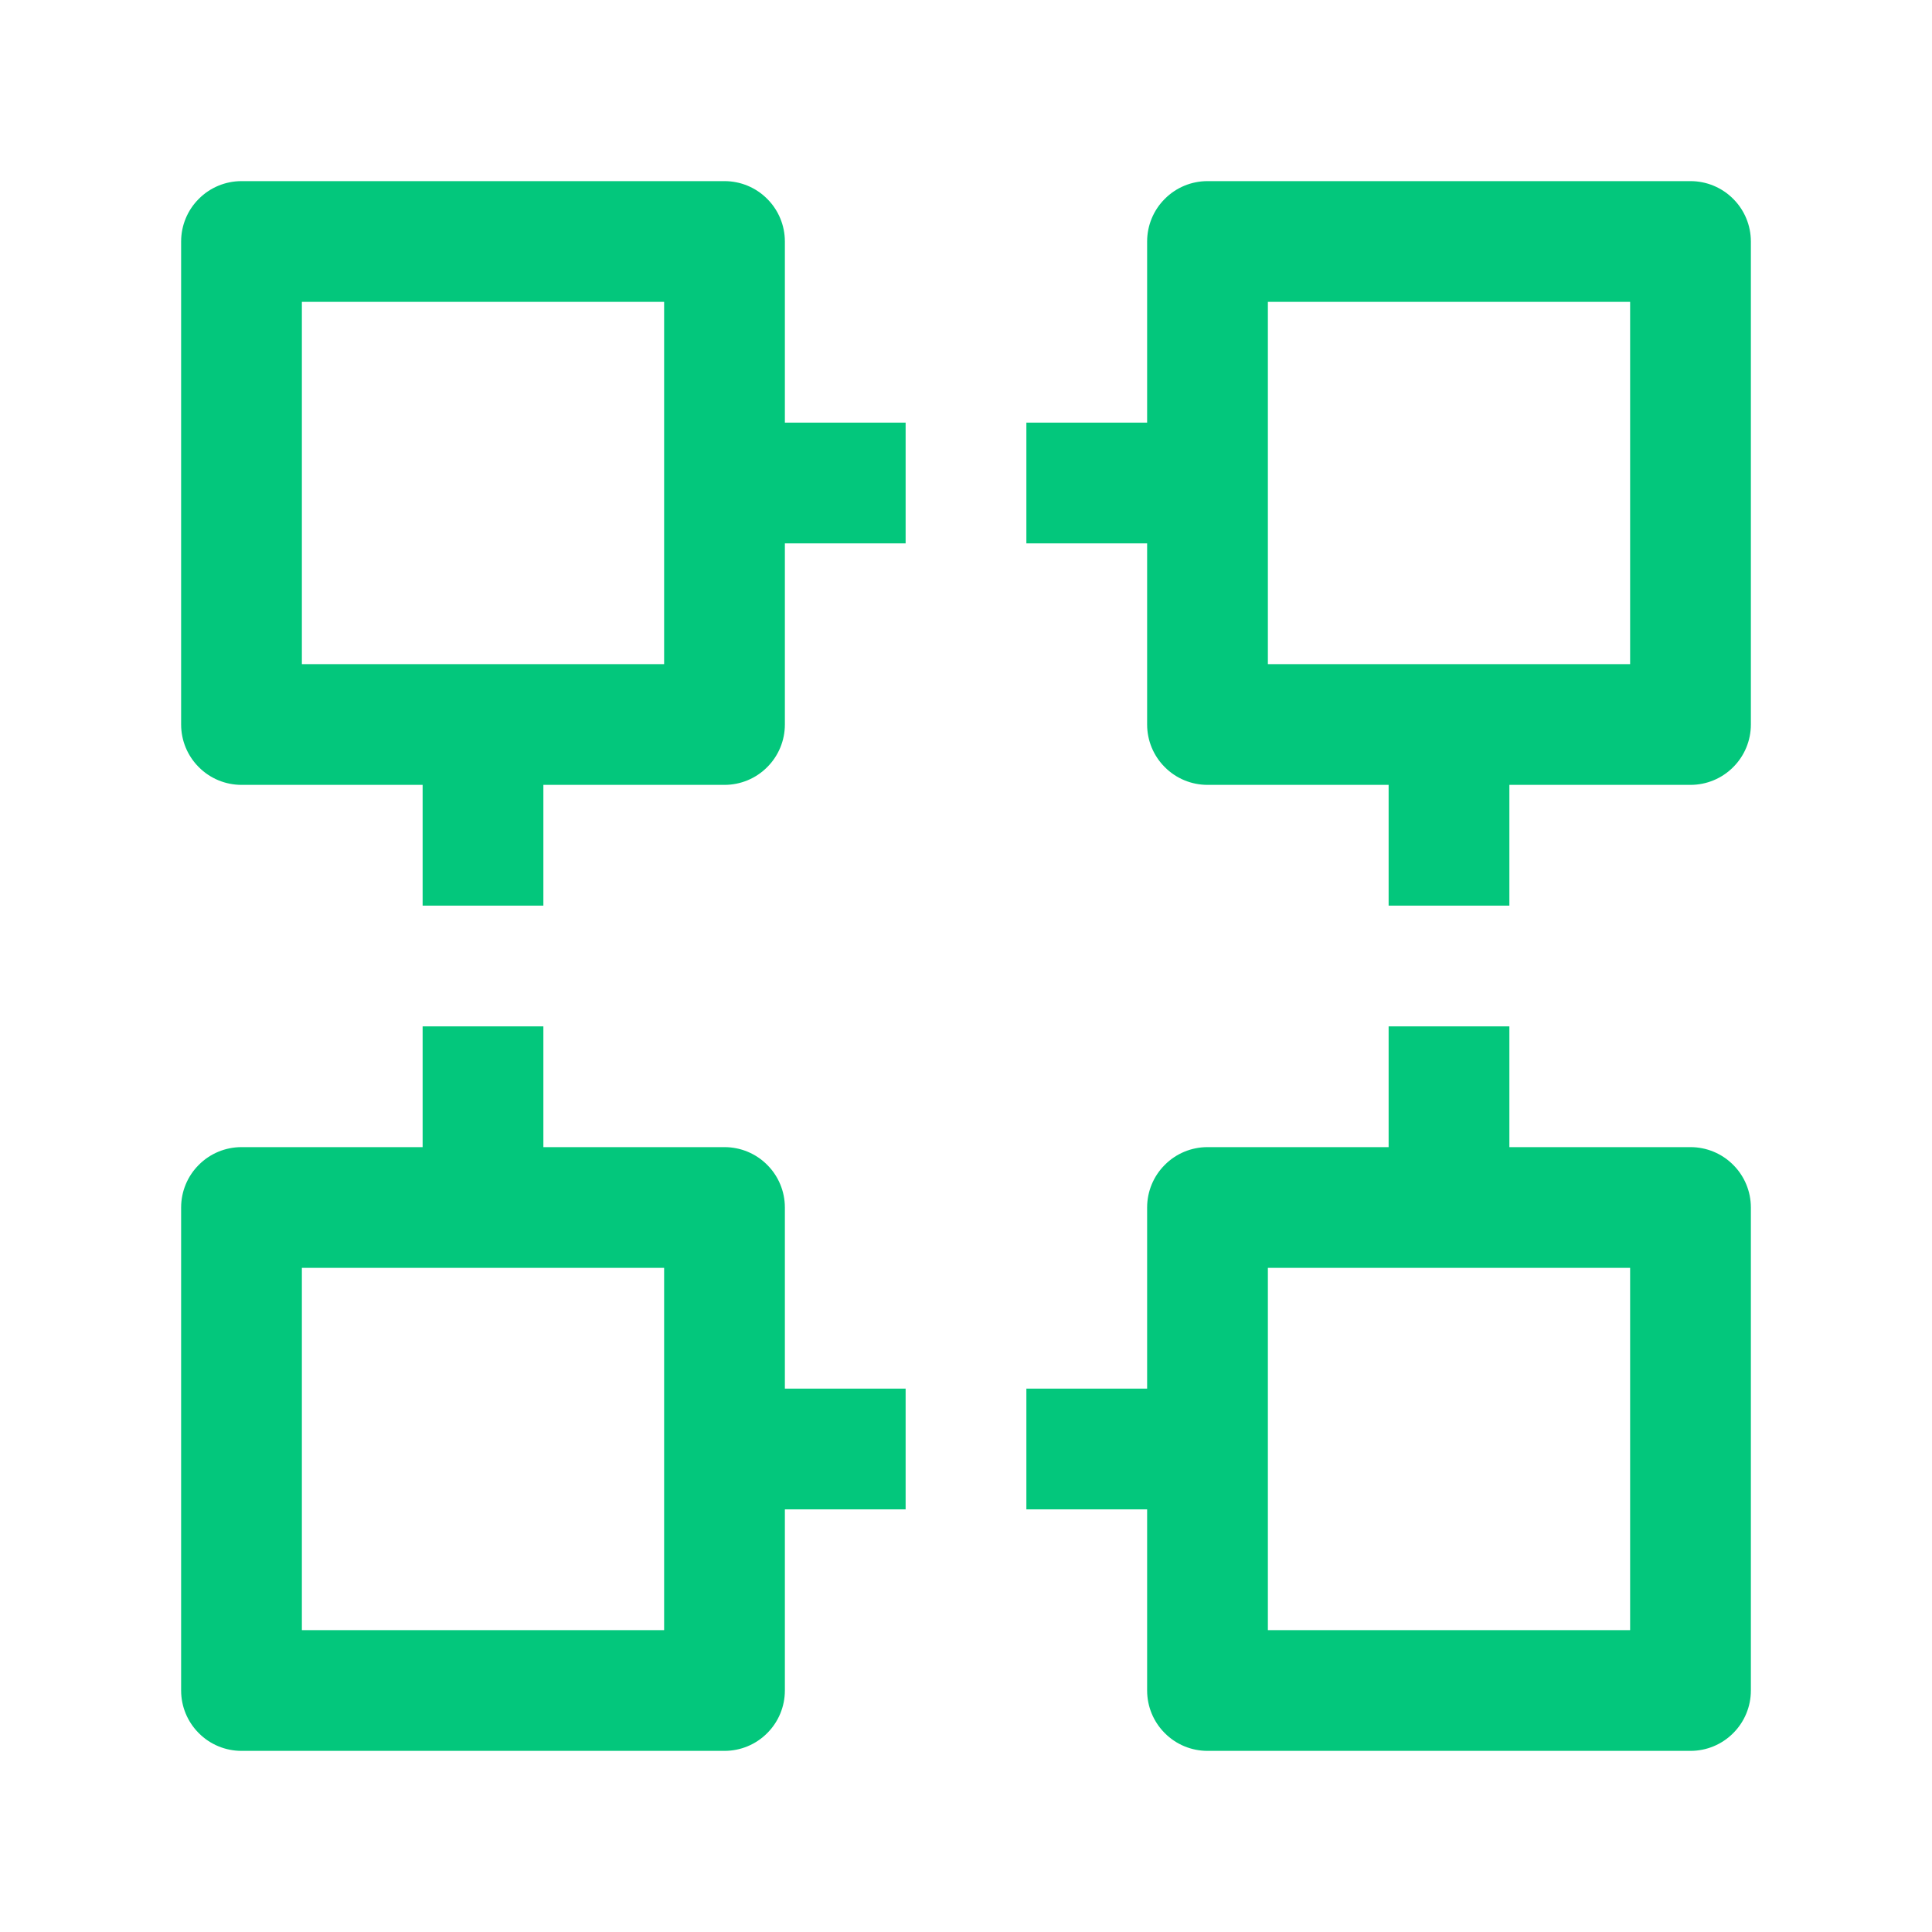
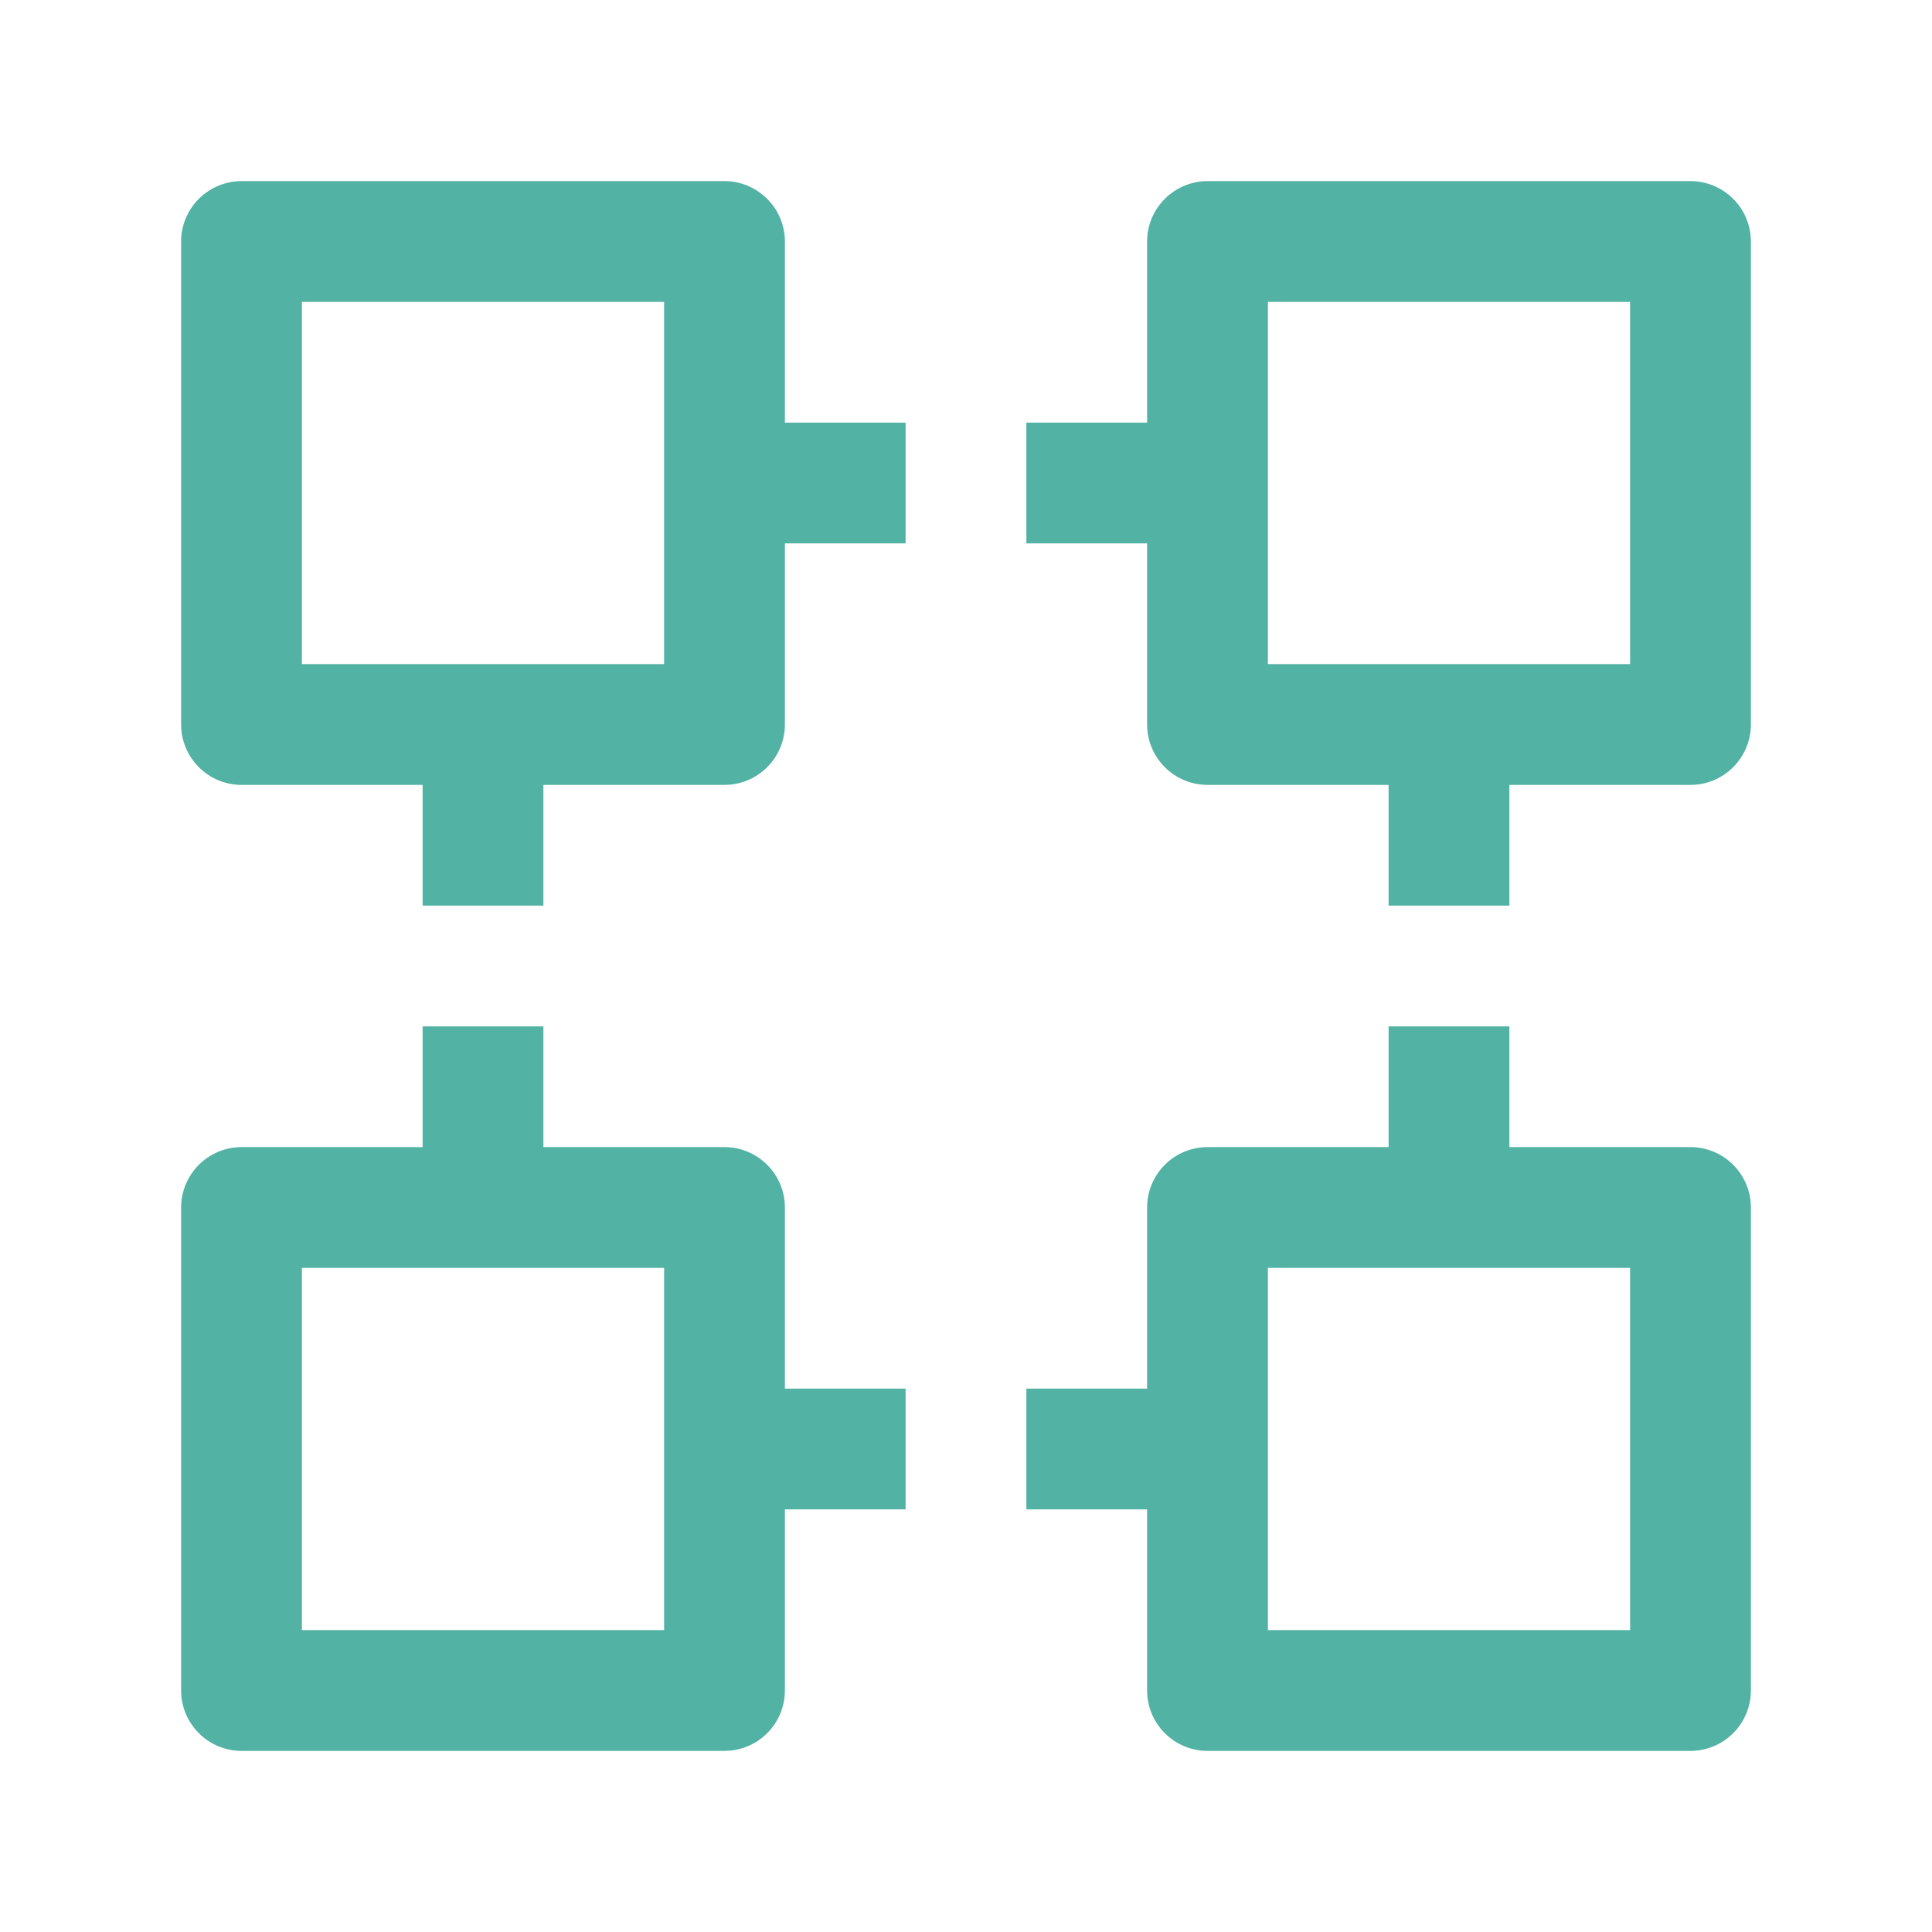
- <svg xmlns="http://www.w3.org/2000/svg" width="24" height="24" viewBox="0 0 24 24" fill="none">
-   <path d="M3 2.25C2.801 2.25 2.61 2.329 2.47 2.47C2.329 2.61 2.25 2.801 2.25 3V9C2.25 9.199 2.329 9.39 2.47 9.53C2.61 9.671 2.801 9.75 3 9.75H5.25V11.25H6.75V9.75H9C9.199 9.75 9.39 9.671 9.53 9.53C9.671 9.39 9.75 9.199 9.75 9V6.75H11.25V5.25H9.75V3C9.75 2.801 9.671 2.61 9.53 2.47C9.39 2.329 9.199 2.25 9 2.25H3ZM15 2.25C14.801 2.25 14.61 2.329 14.47 2.47C14.329 2.61 14.25 2.801 14.25 3V5.25H12.75V6.75H14.25V9C14.25 9.199 14.329 9.39 14.47 9.53C14.61 9.671 14.801 9.75 15 9.75H17.25V11.25H18.75V9.75H21C21.199 9.75 21.39 9.671 21.53 9.53C21.671 9.39 21.75 9.199 21.75 9V3C21.75 2.801 21.671 2.61 21.53 2.47C21.39 2.329 21.199 2.25 21 2.25H15ZM3.75 3.75H8.25V8.25H3.75V3.75ZM15.75 3.75H20.25V8.25H15.75V3.75ZM5.25 12.75V14.25H3C2.801 14.25 2.61 14.329 2.47 14.47C2.329 14.61 2.25 14.801 2.25 15V21C2.25 21.199 2.329 21.39 2.47 21.53C2.61 21.671 2.801 21.75 3 21.75H9C9.199 21.75 9.39 21.671 9.53 21.53C9.671 21.39 9.75 21.199 9.75 21V18.75H11.25V17.25H9.75V15C9.75 14.801 9.671 14.61 9.53 14.47C9.39 14.329 9.199 14.25 9 14.25H6.75V12.75H5.25ZM17.25 12.75V14.25H15C14.801 14.25 14.61 14.329 14.47 14.47C14.329 14.61 14.25 14.801 14.25 15V17.25H12.75V18.75H14.25V21C14.25 21.199 14.329 21.39 14.47 21.53C14.61 21.671 14.801 21.75 15 21.75H21C21.199 21.75 21.39 21.671 21.53 21.53C21.671 21.39 21.75 21.199 21.75 21V15C21.75 14.801 21.671 14.61 21.53 14.47C21.39 14.329 21.199 14.25 21 14.25H18.75V12.75H17.25ZM3.75 15.75H8.25V20.25H3.75V15.75ZM15.75 15.75H20.25V20.25H15.75V15.75Z" fill="#03C77C" />
+ <svg xmlns="http://www.w3.org/2000/svg" width="35" height="35" viewBox="0 0 35 35" fill="none">
+   <path d="M4.375 3.281C4.085 3.281 3.807 3.397 3.602 3.602C3.397 3.807 3.281 4.085 3.281 4.375V13.125C3.281 13.415 3.397 13.693 3.602 13.898C3.807 14.104 4.085 14.219 4.375 14.219H7.656V16.406H9.844V14.219H13.125C13.415 14.219 13.693 14.104 13.898 13.898C14.104 13.693 14.219 13.415 14.219 13.125V9.844H16.406V7.656H14.219V4.375C14.219 4.085 14.104 3.807 13.898 3.602C13.693 3.397 13.415 3.281 13.125 3.281H4.375ZM21.875 3.281C21.585 3.281 21.307 3.397 21.102 3.602C20.896 3.807 20.781 4.085 20.781 4.375V7.656H18.594V9.844H20.781V13.125C20.781 13.415 20.896 13.693 21.102 13.898C21.307 14.104 21.585 14.219 21.875 14.219H25.156V16.406H27.344V14.219H30.625C30.915 14.219 31.193 14.104 31.398 13.898C31.604 13.693 31.719 13.415 31.719 13.125V4.375C31.719 4.085 31.604 3.807 31.398 3.602C31.193 3.397 30.915 3.281 30.625 3.281H21.875ZM5.469 5.469H12.031V12.031H5.469V5.469ZM22.969 5.469H29.531V12.031H22.969V5.469ZM7.656 18.594V20.781H4.375C4.085 20.781 3.807 20.896 3.602 21.102C3.397 21.307 3.281 21.585 3.281 21.875V30.625C3.281 30.915 3.397 31.193 3.602 31.398C3.807 31.604 4.085 31.719 4.375 31.719H13.125C13.415 31.719 13.693 31.604 13.898 31.398C14.104 31.193 14.219 30.915 14.219 30.625V27.344H16.406V25.156H14.219V21.875C14.219 21.585 14.104 21.307 13.898 21.102C13.693 20.896 13.415 20.781 13.125 20.781H9.844V18.594H7.656ZM25.156 18.594V20.781H21.875C21.585 20.781 21.307 20.896 21.102 21.102C20.896 21.307 20.781 21.585 20.781 21.875V25.156H18.594V27.344H20.781V30.625C20.781 30.915 20.896 31.193 21.102 31.398C21.307 31.604 21.585 31.719 21.875 31.719H30.625C30.915 31.719 31.193 31.604 31.398 31.398C31.604 31.193 31.719 30.915 31.719 30.625V21.875C31.719 21.585 31.604 21.307 31.398 21.102C31.193 20.896 30.915 20.781 30.625 20.781H27.344V18.594H25.156ZM5.469 22.969H12.031V29.531H5.469V22.969ZM22.969 22.969H29.531V29.531H22.969V22.969Z" fill="#52B2A4" />
</svg>
